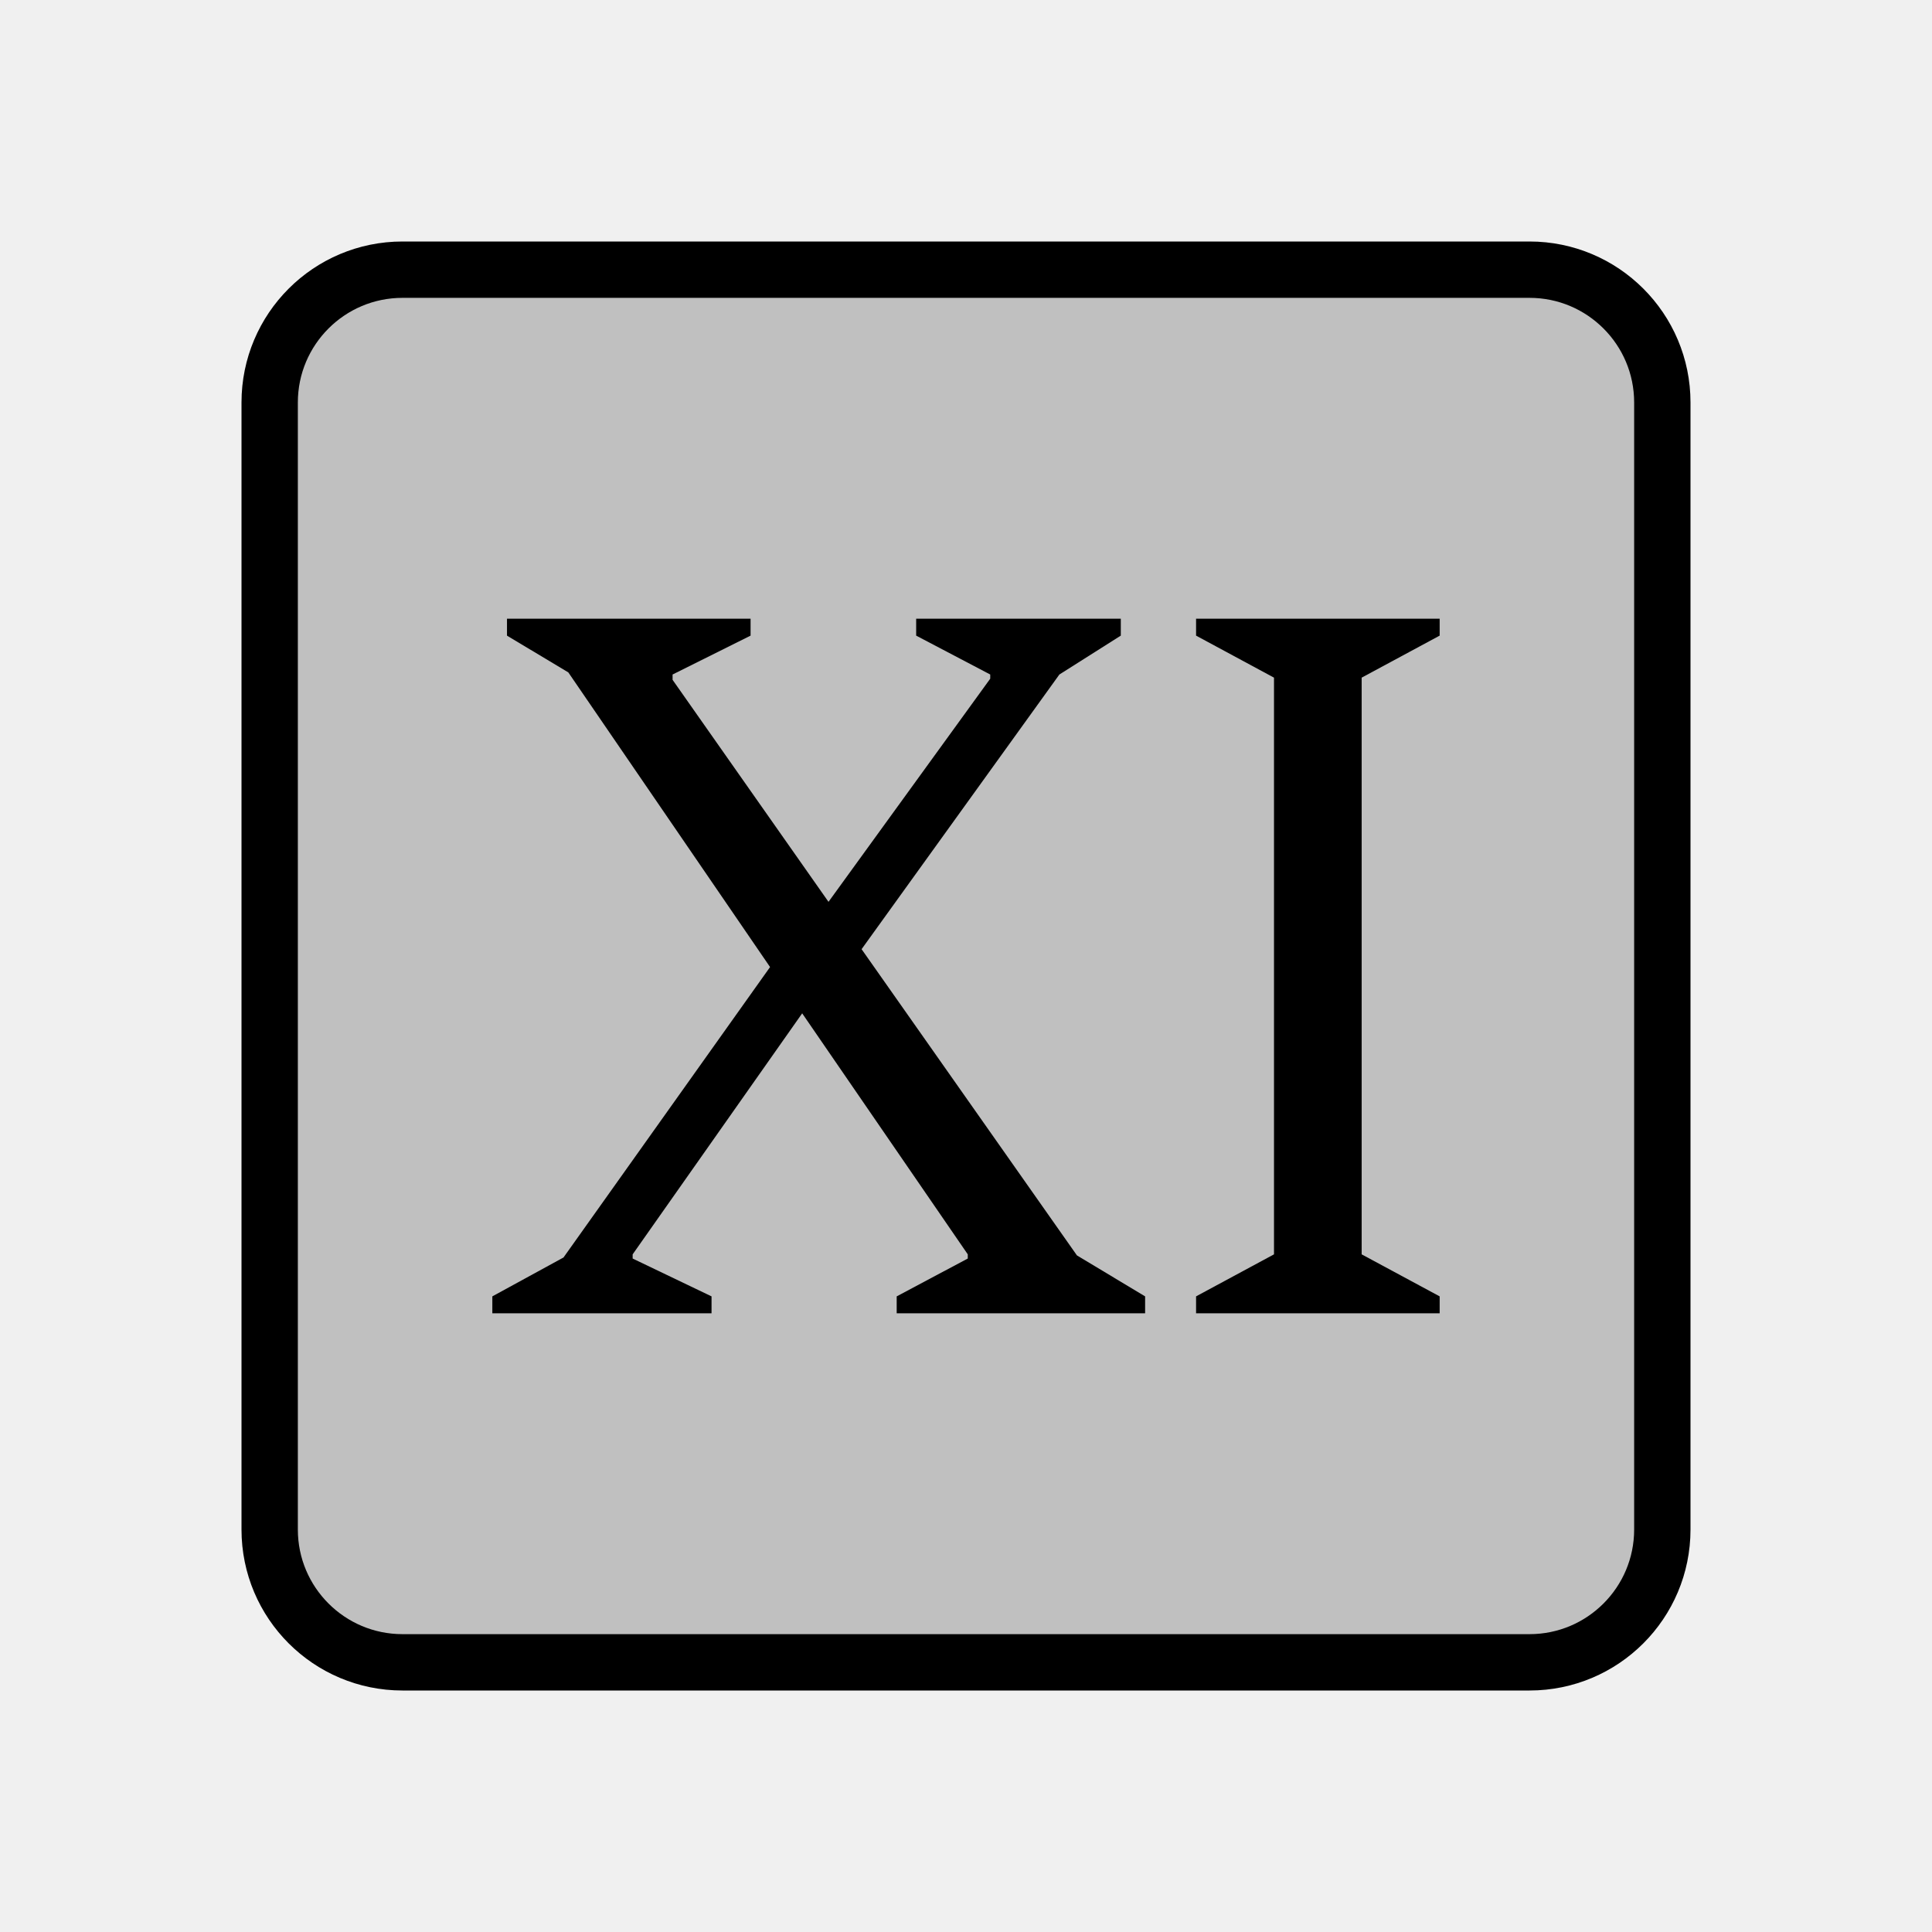
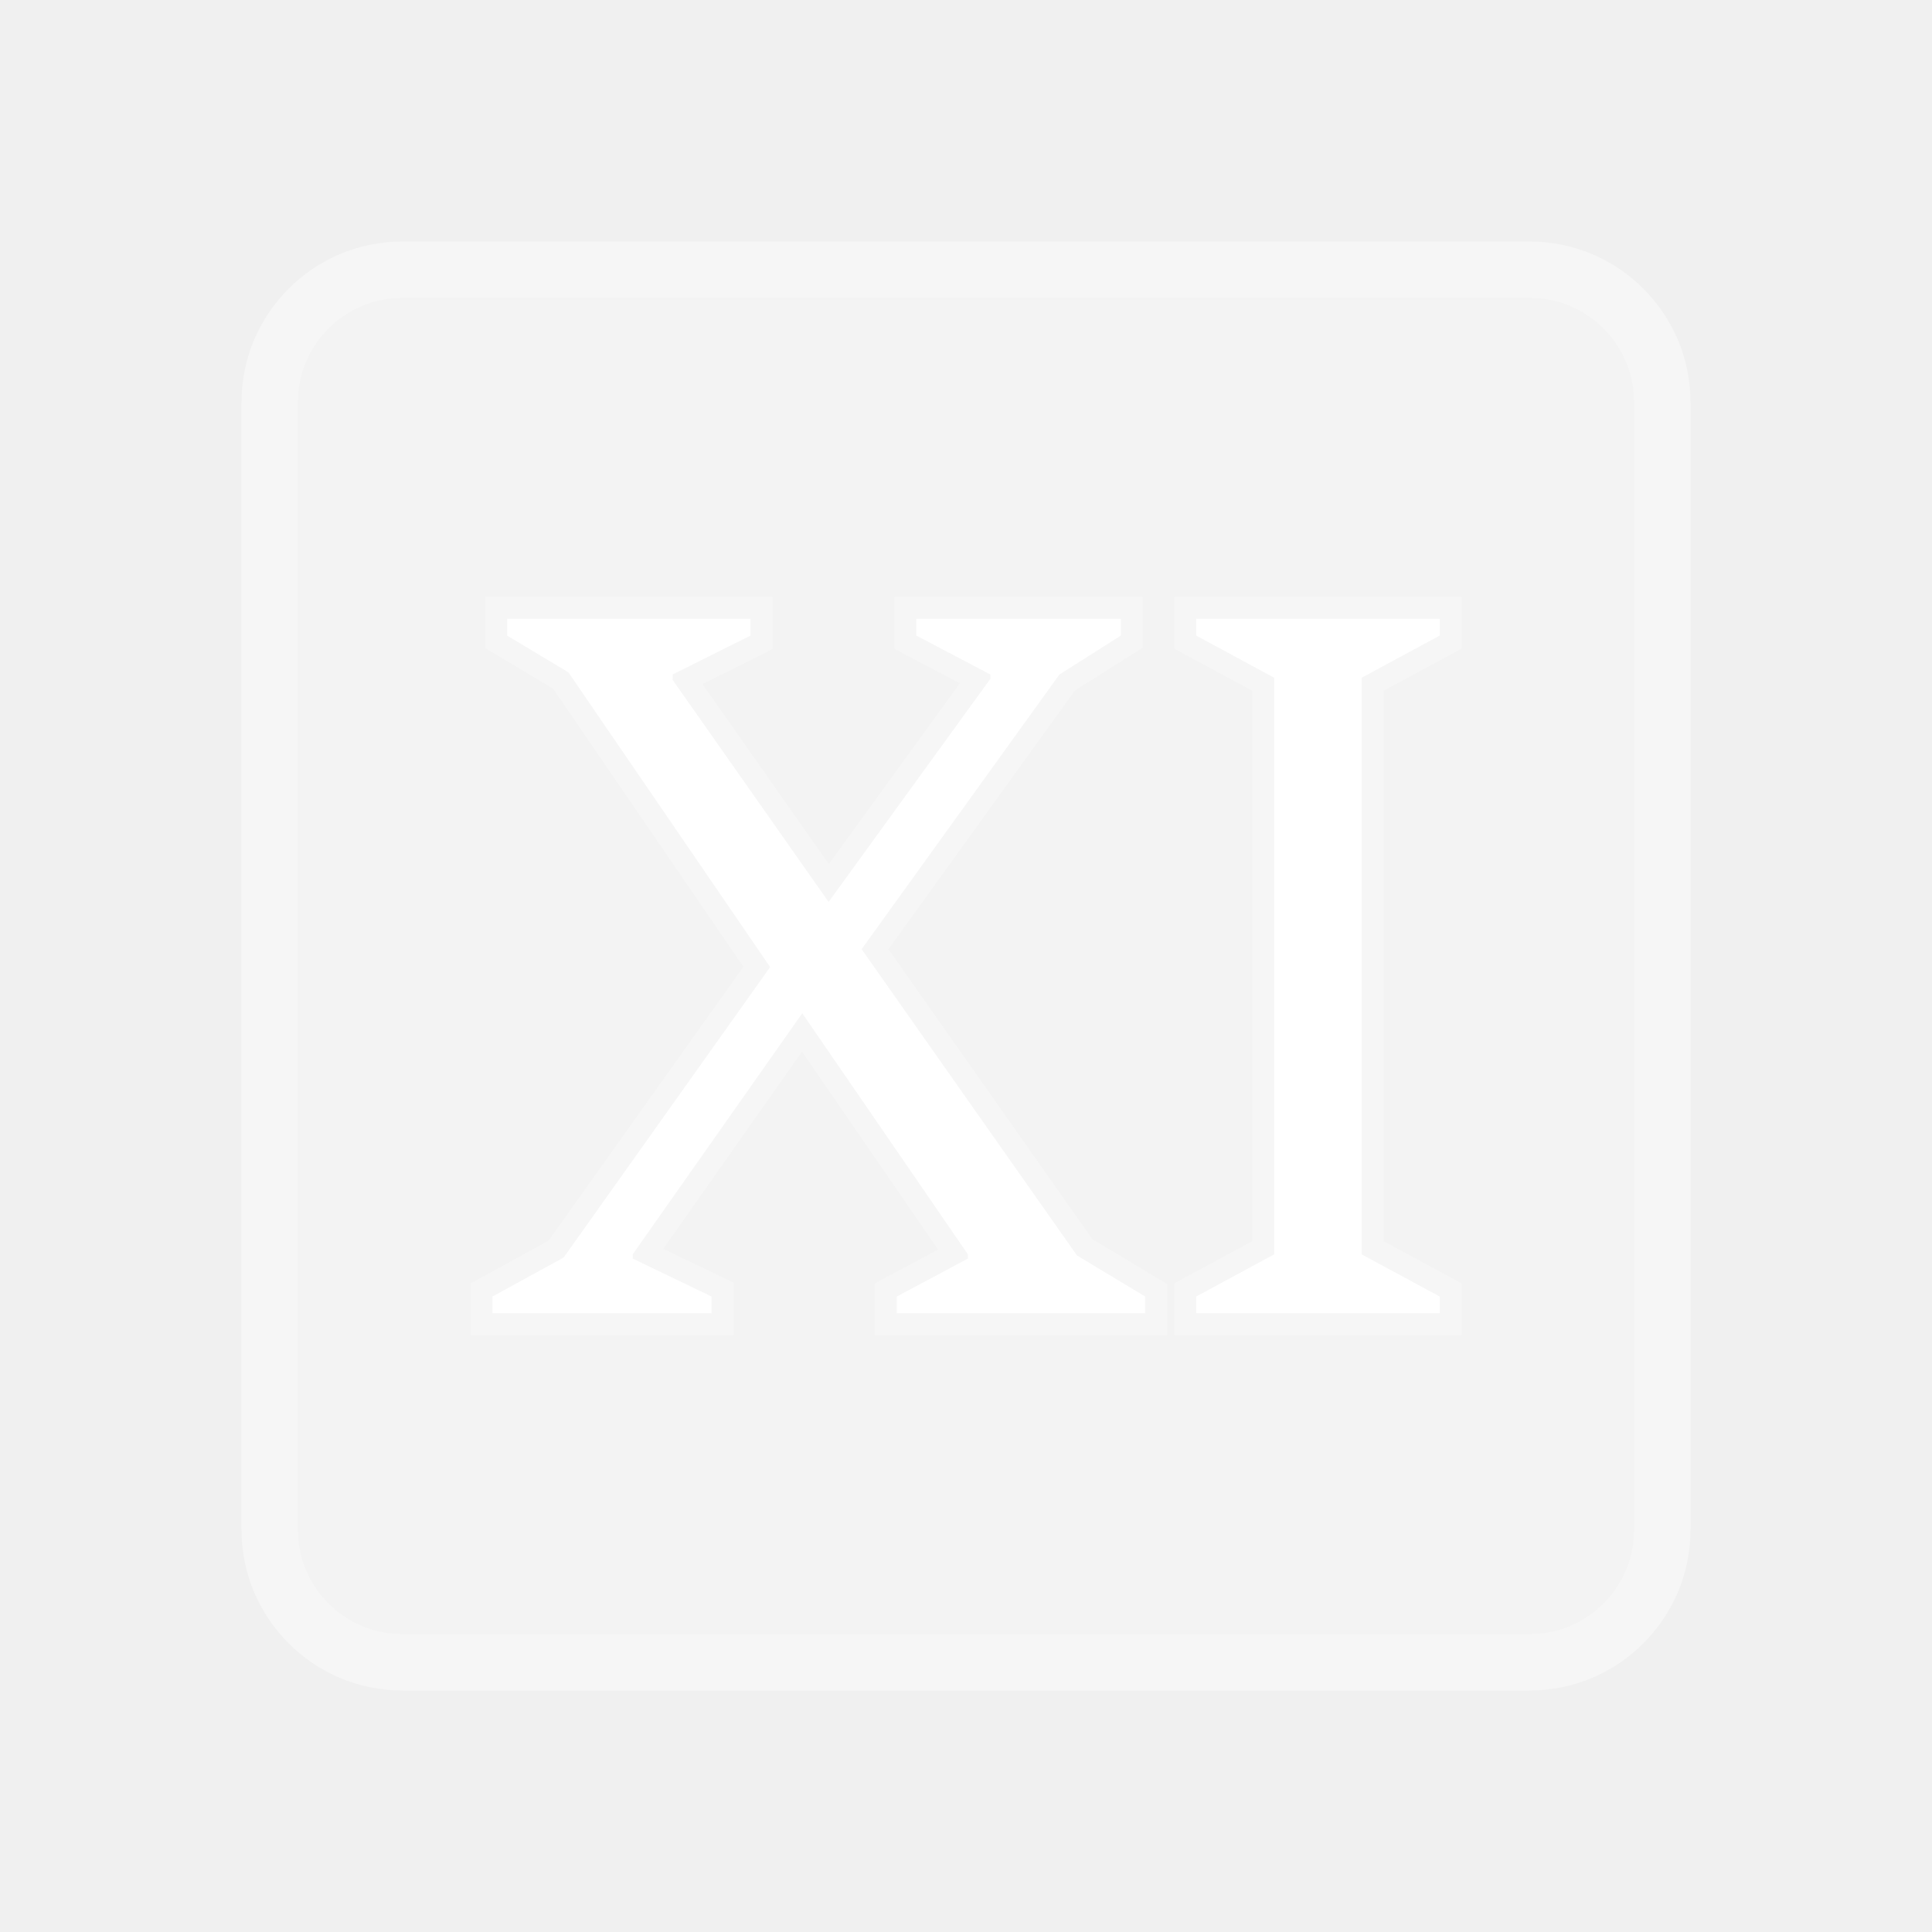
<svg xmlns="http://www.w3.org/2000/svg" width="24" height="24" viewBox="0 0 24 24" fill="none">
-   <g transform="translate(3 3)">
-     <rect id="Rectangle 22" x="0.35" y="0.35" width="17.3" height="17.3" rx="1.65" fill="currentColor" fill-opacity="0.2" stroke="currentColor" stroke-width="0.7" />
-     <g id="XI">
-       <path d="M3.116 13.314V13.104L4 12.621L6.566 9.013L4.06 5.353L3.298 4.896V4.686H6.324V4.896L5.355 5.379V5.445L7.292 8.203L9.301 5.431V5.379L8.381 4.896V4.686H10.923V4.896L10.16 5.379L7.703 8.791L10.378 12.595L11.225 13.104V13.314H8.139V13.104L9.022 12.634V12.582L6.965 9.588L4.859 12.582V12.634L5.839 13.104V13.314H3.116Z" fill="currentColor" />
-       <path d="M11.858 13.314V13.104L12.826 12.582V5.418L11.858 4.896V4.686H14.884V4.896L13.915 5.418V12.582L14.884 13.104V13.314H11.858Z" fill="currentColor" />
-     </g>
-   </g>
+   <rect x="3" y="3" width="18" height="18" rx="2" fill="white" fill-opacity="0.2" />
+   <rect x="3.35" y="3.35" width="17.3" height="17.3" rx="1.65" stroke="white" stroke-opacity="0.24" stroke-width="0.7" />
+   <path d="M6.117 16.314V16.105L7.001 15.621L9.566 12.013L7.061 8.353L6.299 7.896V7.687H9.324V7.896L8.356 8.379V8.445L10.293 11.203L12.302 8.432V8.379L11.382 7.896V7.687H13.924V7.896L13.161 8.379L10.704 11.791L13.379 15.595L14.226 16.105V16.314H11.14V16.105L12.023 15.634V15.582L9.966 12.588L7.86 15.582V15.634L8.84 16.105V16.314H6.117Z" fill="white" />
+   <path d="M14.859 16.314V16.105L15.827 15.582V8.419L14.859 7.896V7.687H17.885V7.896L16.916 8.419V15.582L17.885 16.105V16.314H14.859Z" fill="white" />
+   <path d="M14.362 16.45H11.004V16.023L11.076 15.984L11.851 15.571L9.964 12.826L8.036 15.567L8.899 15.981L8.977 16.019V16.45H5.981V16.023L6.052 15.985L6.907 15.516L9.4 12.011L6.966 8.454L6.229 8.013L6.162 7.973V7.551H9.461V7.979L9.386 8.018L8.524 8.446L10.294 10.968L12.126 8.44L11.318 8.017L11.246 7.978V7.551H14.06V7.971L13.996 8.011L13.256 8.479L10.87 11.791L13.474 15.493L14.296 15.988L14.362 16.027V16.45ZM18.02 16.45H14.723V16.023L14.794 15.984L15.691 15.5V8.499L14.794 8.016L14.723 7.977V7.551H18.02V7.977L17.949 8.016L17.053 8.499V15.5L17.949 15.984L18.02 16.023V16.45Z" stroke="white" stroke-opacity="0.24" stroke-width="0.272" />
</svg>
